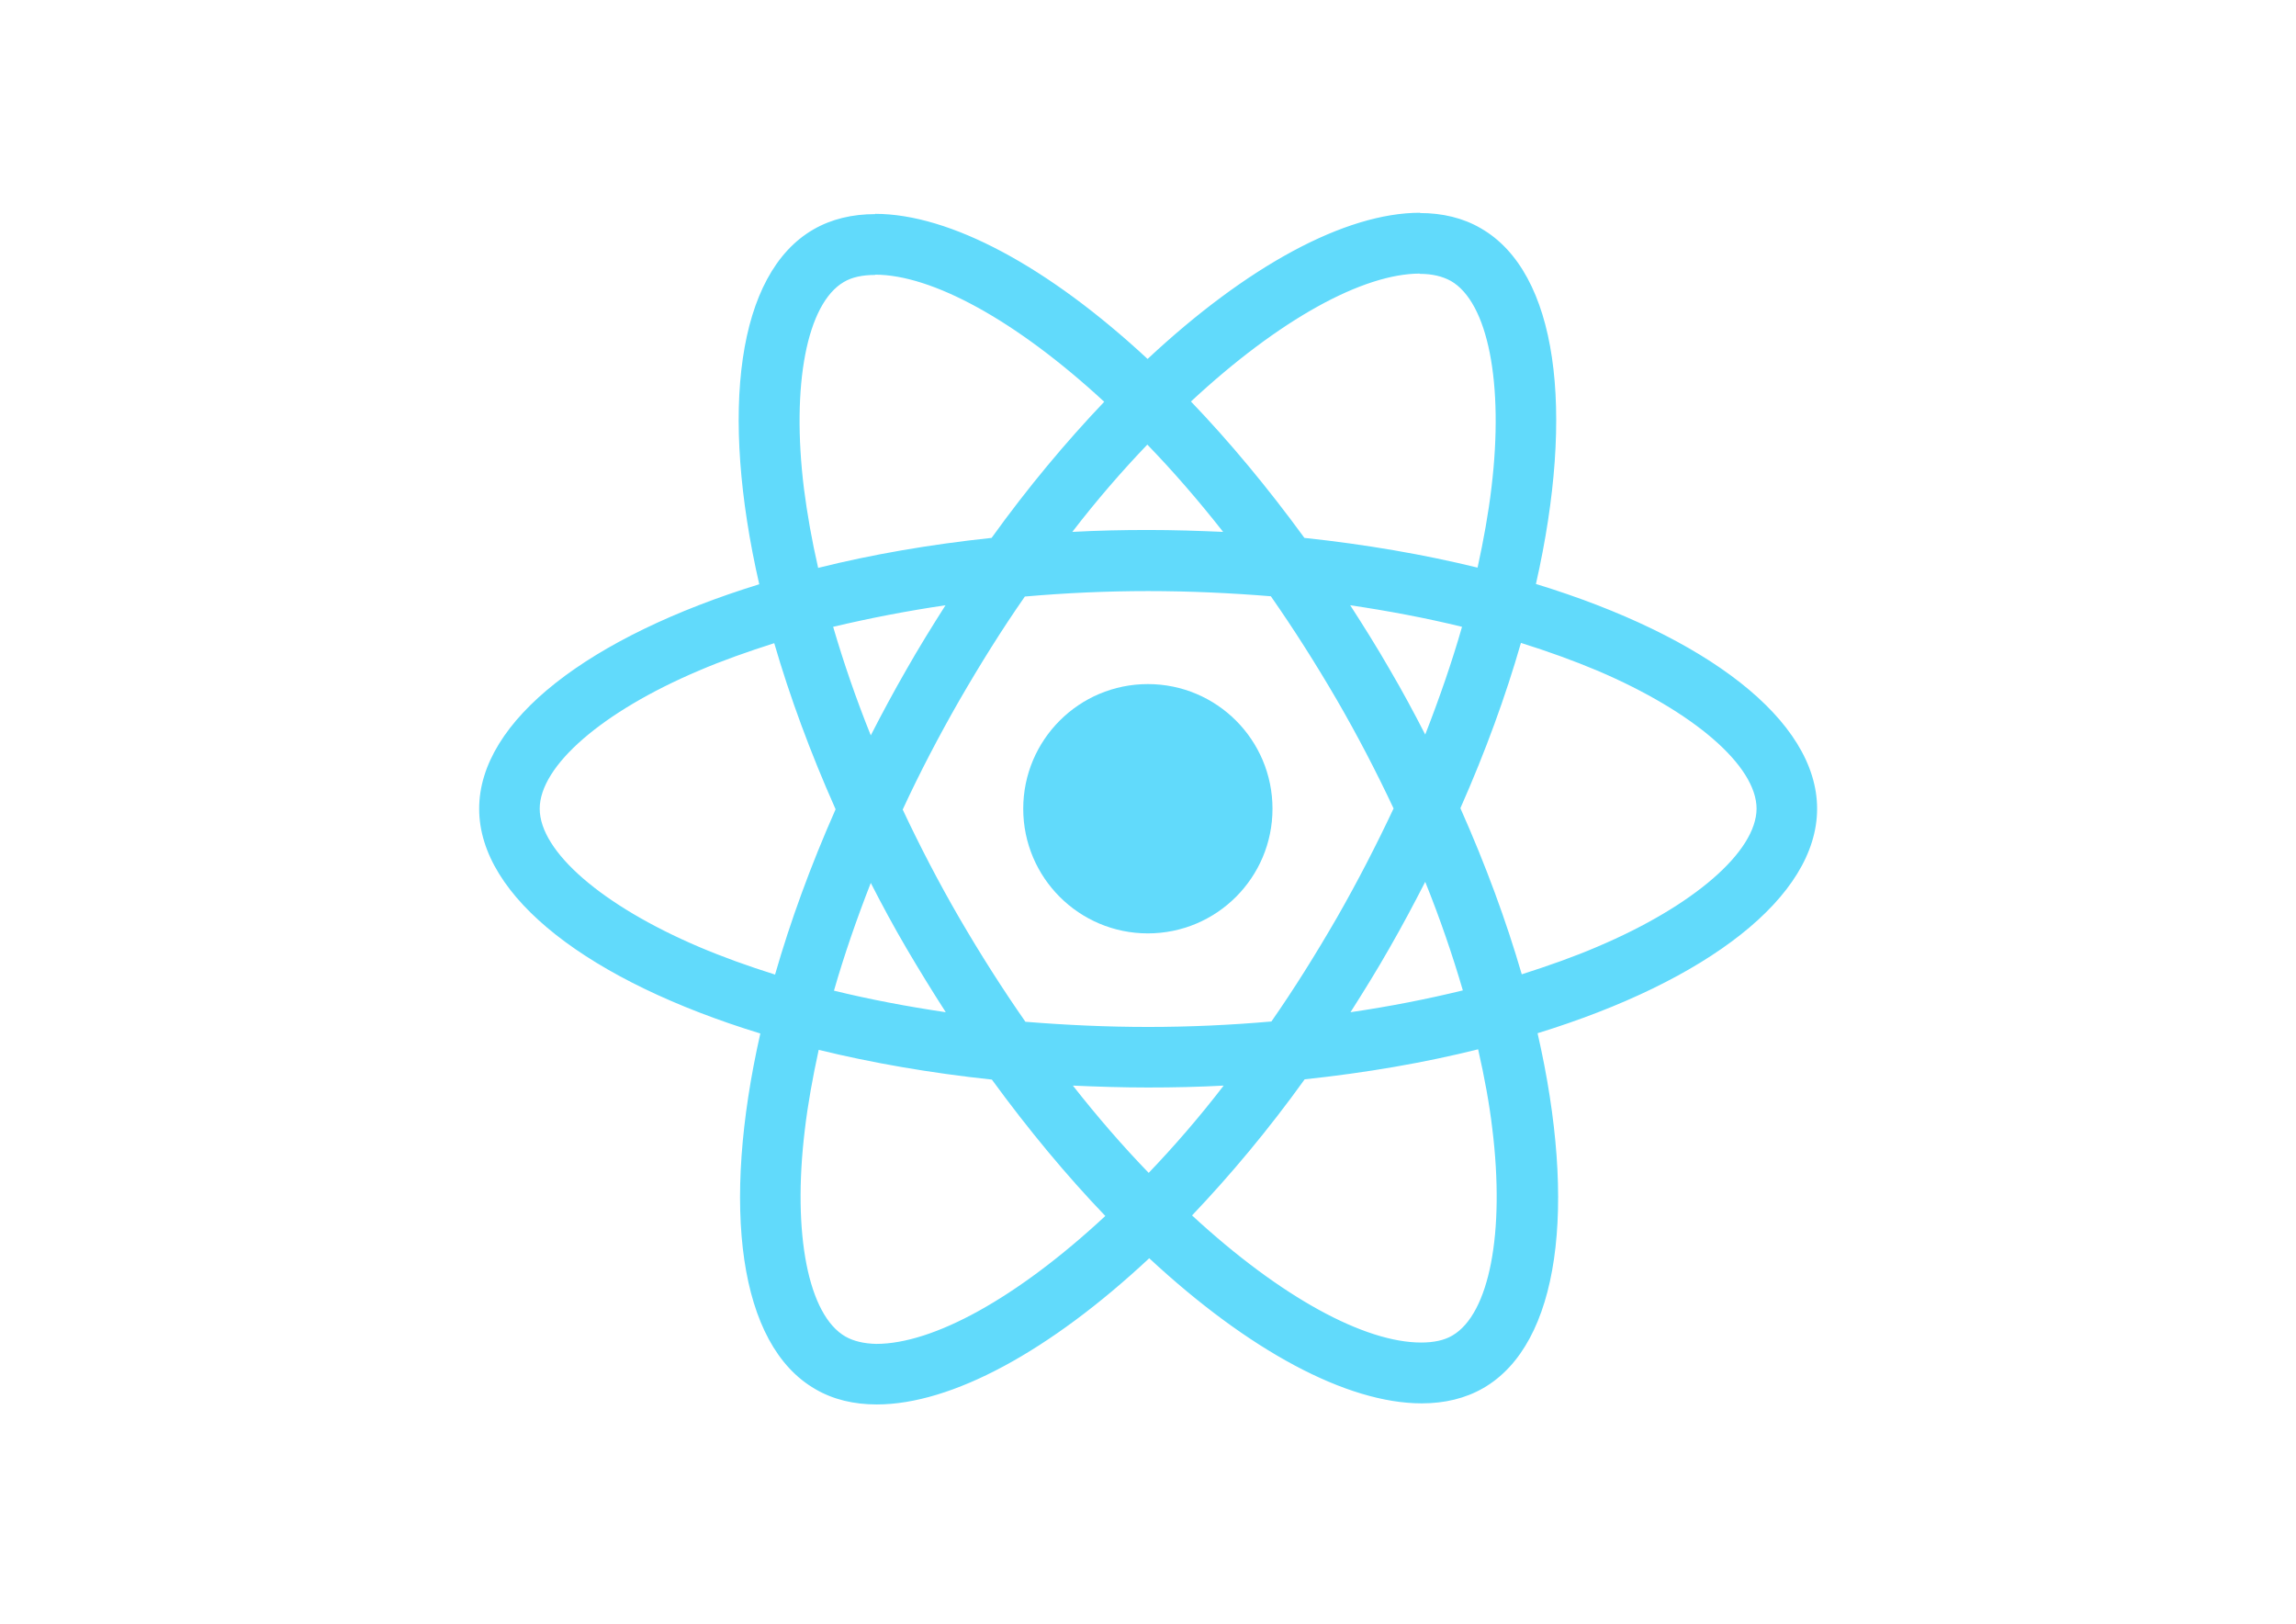
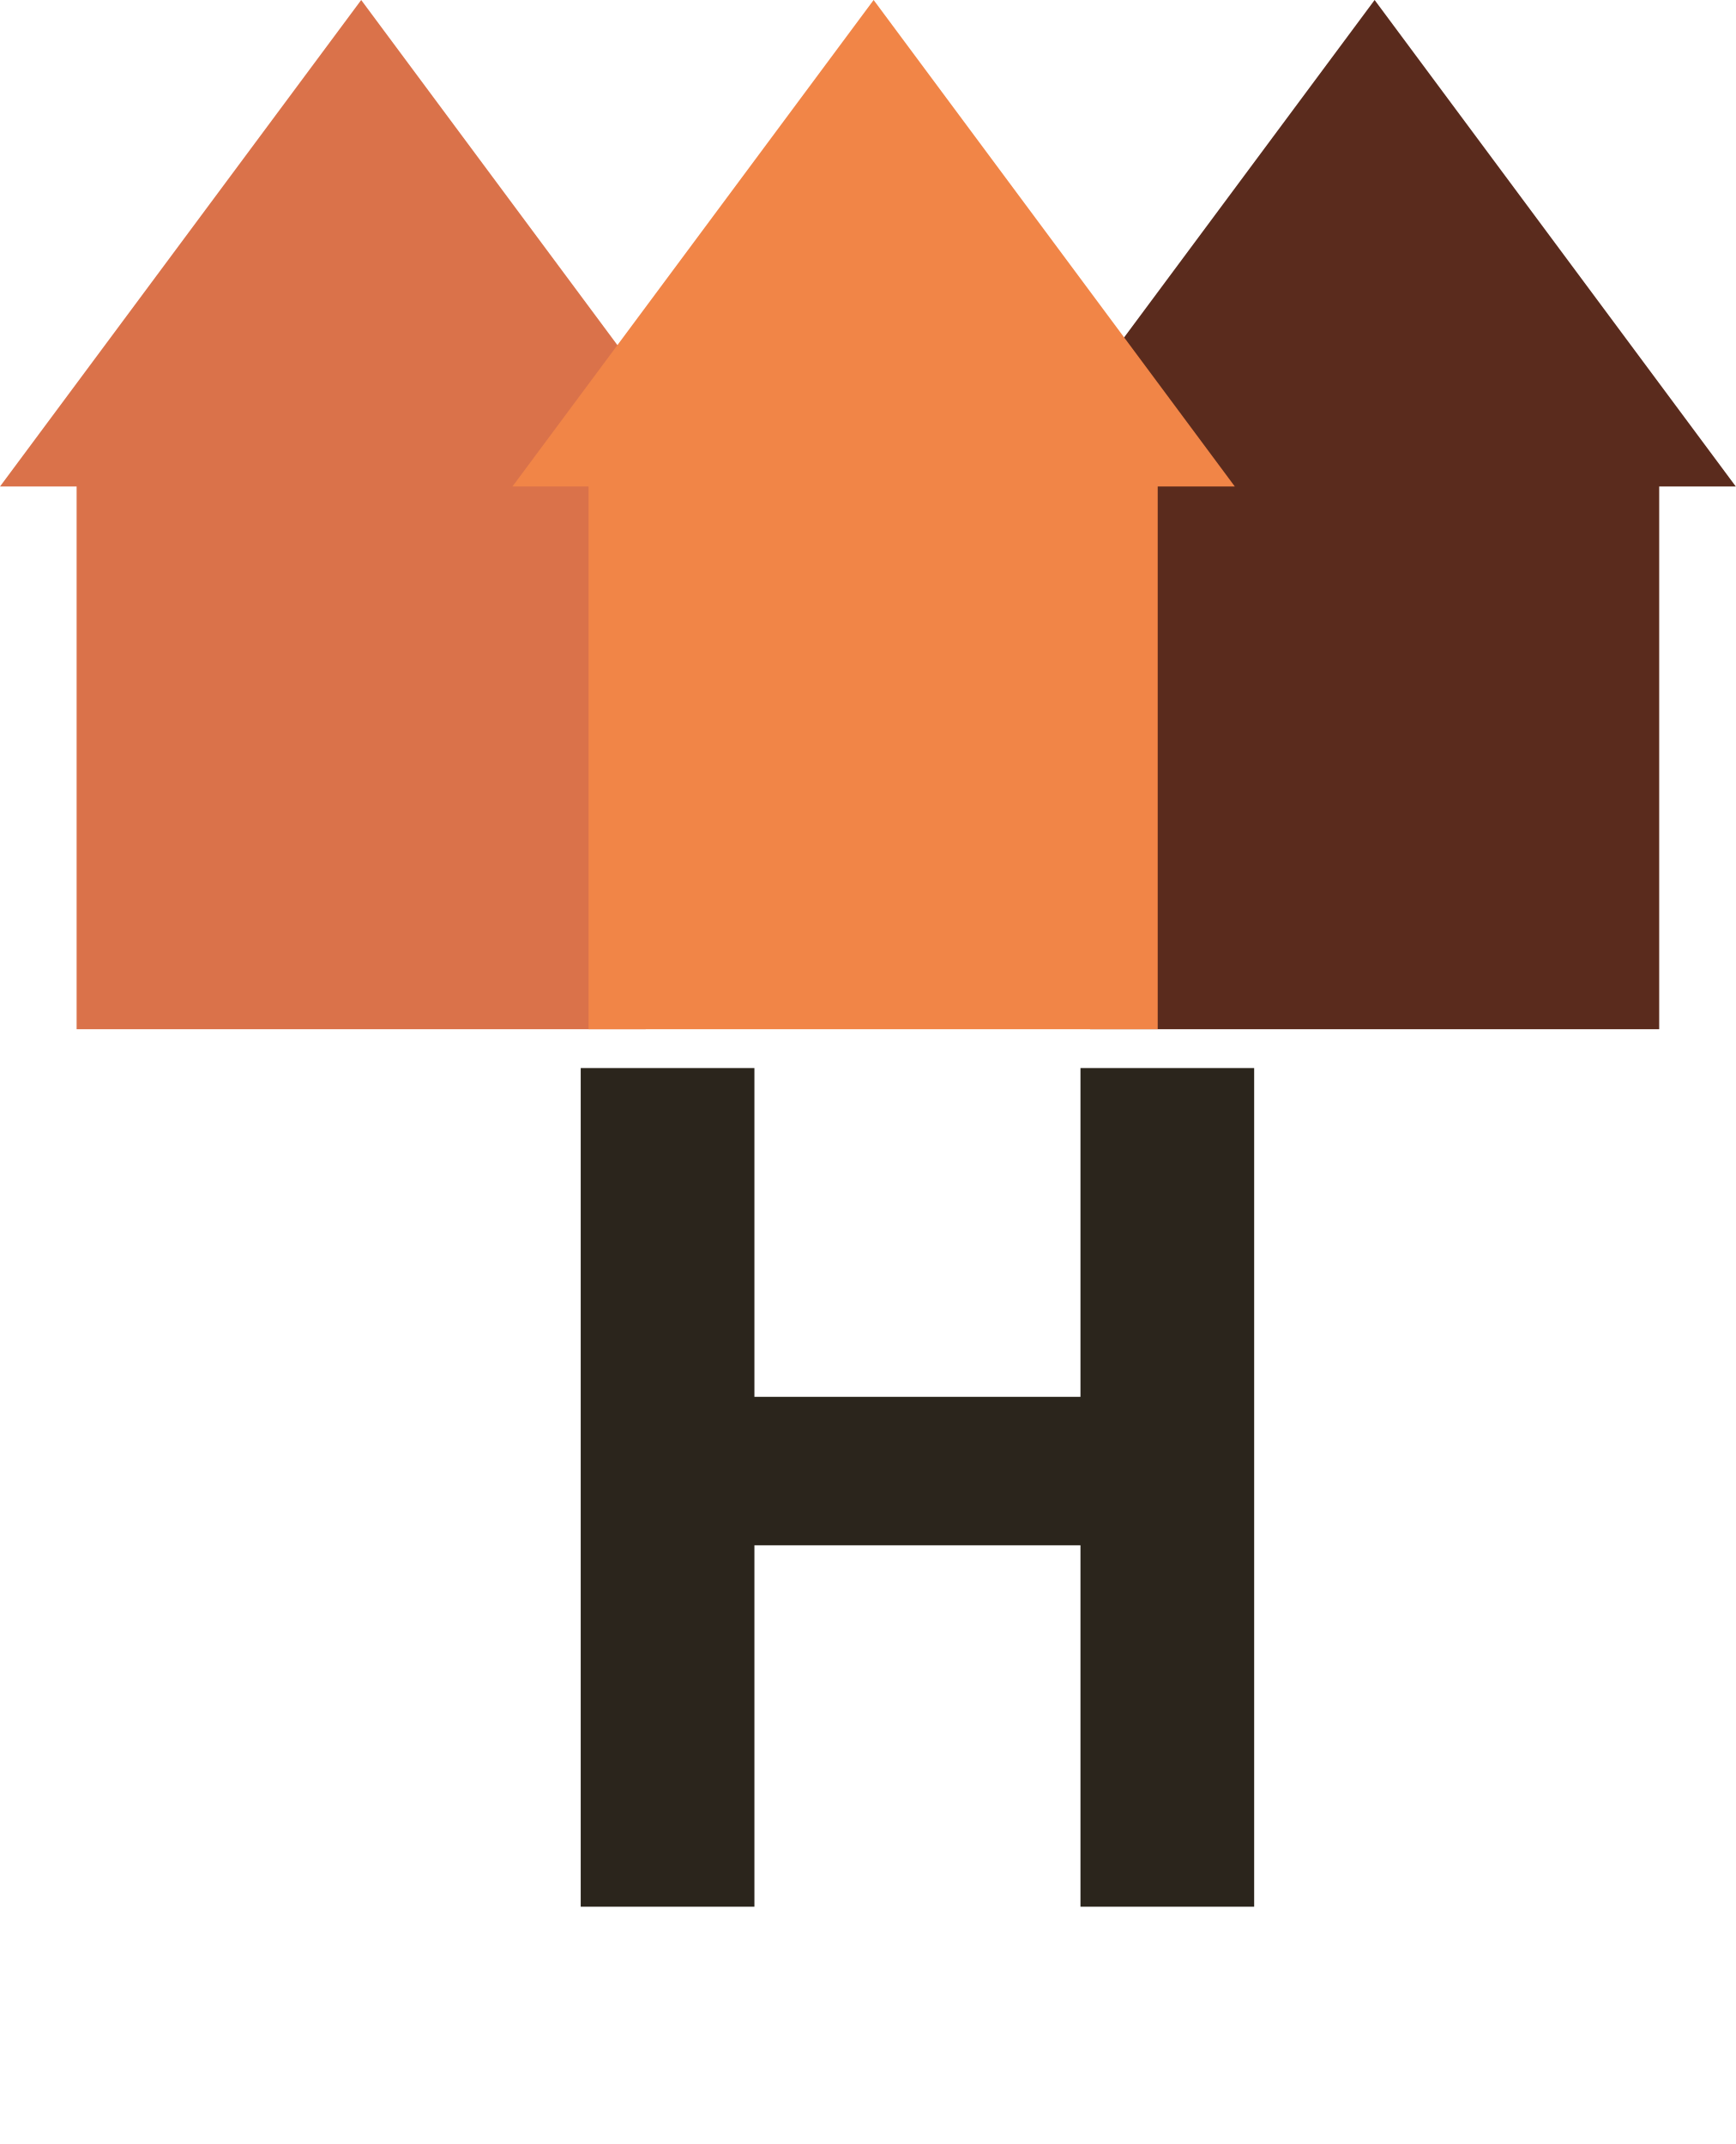
- <svg xmlns="http://www.w3.org/2000/svg" viewBox="0 0 841.9 595.3">
-   <g fill="#61DAFB">
-     <path d="M666.3 296.5c0-32.5-40.7-63.3-103.1-82.4 14.4-63.6 8-114.2-20.2-130.4-6.5-3.8-14.1-5.6-22.4-5.6v22.3c4.6 0 8.3.9 11.4 2.6 13.6 7.8 19.5 37.5 14.9 75.7-1.1 9.4-2.9 19.3-5.1 29.4-19.6-4.8-41-8.5-63.5-10.9-13.5-18.5-27.5-35.3-41.6-50 32.6-30.3 63.2-46.9 84-46.9V78c-27.5 0-63.5 19.6-99.9 53.6-36.4-33.8-72.4-53.2-99.9-53.2v22.3c20.7 0 51.4 16.5 84 46.6-14 14.7-28 31.4-41.3 49.9-22.6 2.4-44 6.1-63.6 11-2.3-10-4-19.7-5.2-29-4.7-38.2 1.1-67.9 14.6-75.8 3-1.8 6.9-2.6 11.5-2.6V78.5c-8.4 0-16 1.8-22.6 5.6-28.1 16.2-34.4 66.7-19.9 130.1-62.2 19.2-102.7 49.9-102.7 82.3 0 32.5 40.7 63.3 103.1 82.4-14.4 63.6-8 114.2 20.2 130.4 6.5 3.8 14.1 5.6 22.5 5.6 27.5 0 63.5-19.6 99.9-53.6 36.4 33.8 72.4 53.2 99.9 53.2 8.4 0 16-1.8 22.6-5.6 28.1-16.2 34.4-66.7 19.9-130.1 62-19.1 102.5-49.9 102.5-82.3zm-130.2-66.7c-3.7 12.9-8.3 26.2-13.5 39.5-4.1-8-8.4-16-13.1-24-4.6-8-9.5-15.8-14.4-23.4 14.2 2.1 27.9 4.7 41 7.9zm-45.8 106.5c-7.8 13.5-15.8 26.3-24.1 38.2-14.9 1.3-30 2-45.2 2-15.1 0-30.2-.7-45-1.9-8.3-11.9-16.4-24.6-24.2-38-7.6-13.1-14.5-26.4-20.8-39.8 6.2-13.4 13.2-26.8 20.7-39.9 7.8-13.5 15.8-26.3 24.1-38.2 14.9-1.3 30-2 45.2-2 15.1 0 30.2.7 45 1.9 8.3 11.9 16.4 24.6 24.2 38 7.6 13.1 14.5 26.4 20.8 39.8-6.3 13.4-13.2 26.8-20.7 39.9zm32.3-13c5.4 13.4 10 26.8 13.8 39.8-13.1 3.2-26.9 5.9-41.2 8 4.9-7.7 9.8-15.6 14.4-23.7 4.6-8 8.9-16.1 13-24.1zM421.2 430c-9.3-9.6-18.6-20.3-27.8-32 9 .4 18.2.7 27.5.7 9.4 0 18.7-.2 27.8-.7-9 11.7-18.3 22.4-27.5 32zm-74.4-58.9c-14.2-2.1-27.9-4.7-41-7.9 3.7-12.9 8.3-26.2 13.5-39.5 4.1 8 8.4 16 13.1 24 4.7 8 9.5 15.8 14.4 23.4zM420.7 163c9.3 9.6 18.6 20.3 27.8 32-9-.4-18.2-.7-27.5-.7-9.4 0-18.7.2-27.8.7 9-11.7 18.3-22.4 27.5-32zm-74 58.9c-4.9 7.7-9.8 15.6-14.4 23.7-4.6 8-8.9 16-13 24-5.4-13.4-10-26.8-13.8-39.8 13.1-3.1 26.9-5.8 41.2-7.9zm-90.5 125.2c-35.4-15.1-58.3-34.9-58.3-50.6 0-15.7 22.9-35.6 58.3-50.6 8.6-3.7 18-7 27.7-10.1 5.7 19.6 13.2 40 22.5 60.9-9.2 20.8-16.6 41.1-22.2 60.6-9.9-3.1-19.3-6.5-28-10.2zM310 490c-13.6-7.8-19.5-37.5-14.9-75.7 1.1-9.4 2.9-19.3 5.1-29.4 19.6 4.8 41 8.5 63.5 10.9 13.5 18.5 27.5 35.3 41.6 50-32.6 30.3-63.2 46.9-84 46.9-4.5-.1-8.3-1-11.3-2.7zm237.2-76.2c4.7 38.2-1.1 67.9-14.6 75.8-3 1.8-6.9 2.6-11.5 2.6-20.7 0-51.4-16.5-84-46.6 14-14.7 28-31.4 41.3-49.9 22.6-2.4 44-6.1 63.6-11 2.3 10.1 4.1 19.8 5.2 29.1zm38.5-66.7c-8.6 3.7-18 7-27.7 10.1-5.7-19.6-13.2-40-22.5-60.9 9.2-20.8 16.6-41.1 22.2-60.6 9.9 3.1 19.3 6.5 28.1 10.2 35.4 15.1 58.3 34.9 58.3 50.6-.1 15.7-23 35.6-58.4 50.6zM320.8 78.4z" />
-     <circle cx="420.9" cy="296.5" r="45.7" />
-     <path d="M520.5 78.1z" />
+ <svg xmlns="http://www.w3.org/2000/svg" viewBox="0 0 34.89 43.1">
+   <defs>
+     <style>.cls-1{font-size:23.61px;fill:#2b251c;font-family:GravesendSans-Bold, Gravesend Sans;font-weight:700;}.cls-2{fill:#da724a;}.cls-3{fill:#5a2b1d;}.cls-4{fill:#f18547;}</style>
+   </defs>
+   <g id="Layer_2" data-name="Layer 2">
+     <g id="Layer_1-2" data-name="Layer 1">
+       <text class="cls-1" transform="translate(9.59 38.33) scale(0.98 1)">H</text>
+       <rect class="cls-2" x="1.54" y="7.75" width="11.44" height="12.94" />
+       <polygon class="cls-2" points="7.26 0 10.89 4.89 14.52 9.78 7.26 9.78 0 9.78 3.63 4.89 7.26 0" />
+       <rect class="cls-3" x="21.91" y="7.75" width="11.44" height="12.94" />
+       <polygon class="cls-3" points="27.63 0 31.26 4.89 34.89 9.78 27.63 9.78 20.37 9.78 24 4.89 27.63 0" />
+       <rect class="cls-4" x="11.83" y="7.75" width="11.44" height="12.94" />
+       <polygon class="cls-4" points="17.56 0 21.19 4.89 24.82 9.78 17.56 9.78 10.3 9.78 13.93 4.89 17.56 0" />
+     </g>
  </g>
</svg>
